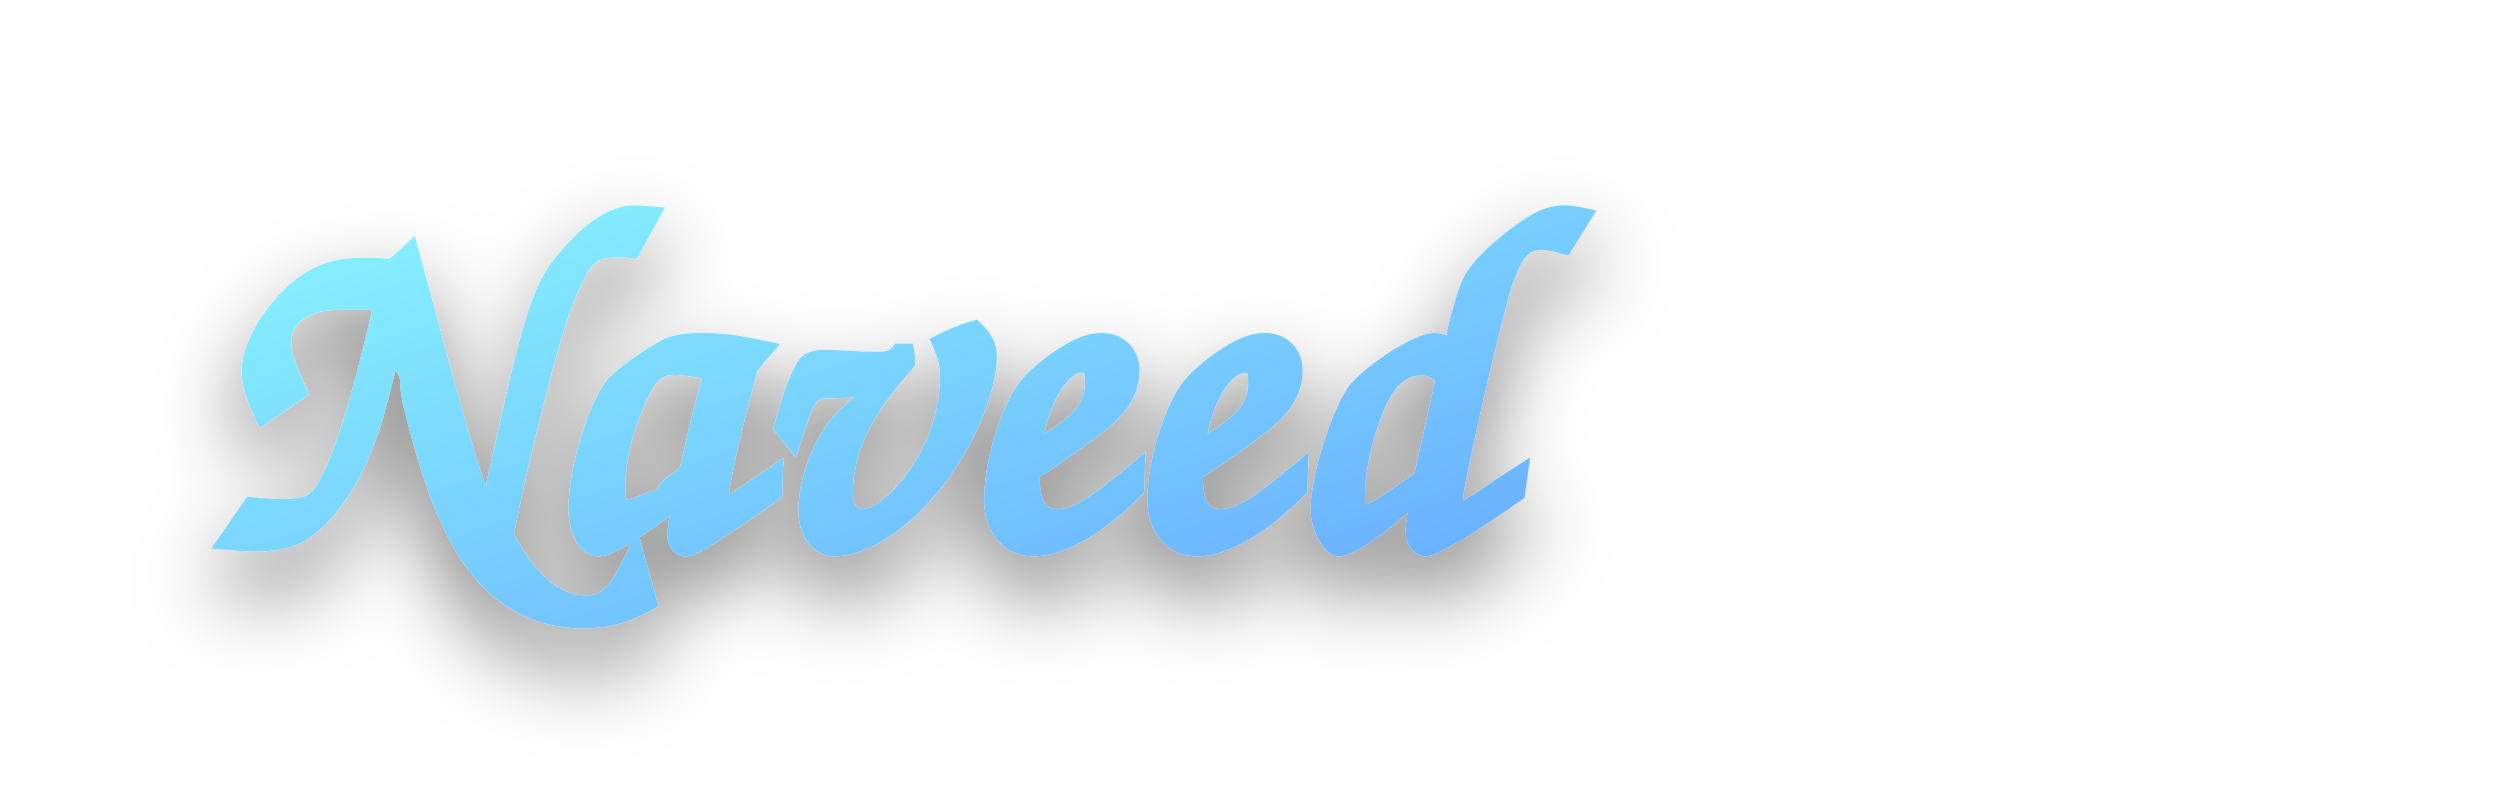
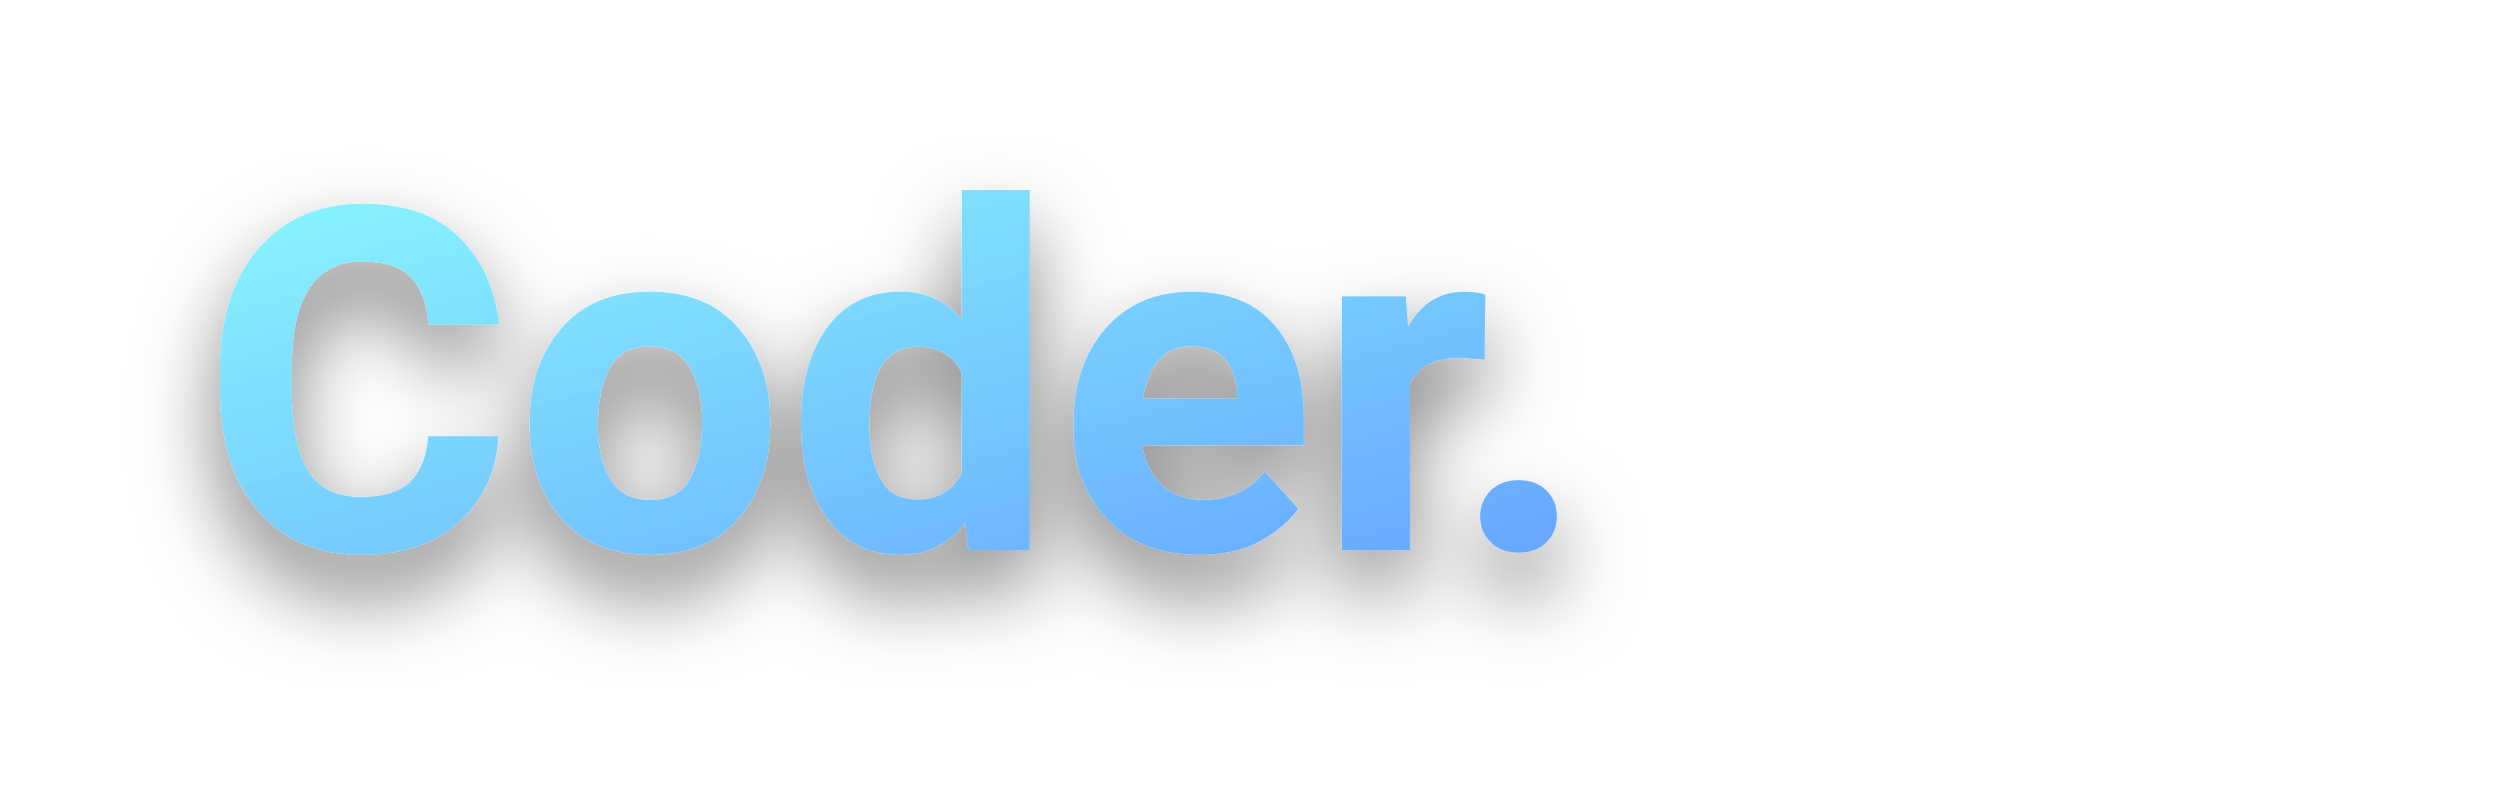
<svg xmlns="http://www.w3.org/2000/svg" width="250" height="80">
  <defs>
    <linearGradient id="gradient" x1="0%" y1="0%" x2="100%" y2="100%">
      <stop offset="0%" style="stop-color:#89f7fe;stop-opacity:1" />
      <stop offset="100%" style="stop-color:#66a6ff;stop-opacity:1" />
    </linearGradient>
    <filter id="shadow" x="-50%" y="-50%" width="200%" height="200%">
      <feDropShadow dx="0" dy="4" stdDeviation="4" flood-color="#000000" flood-opacity="0.5" />
    </filter>
  </defs>
-   <text x="20" y="55" font-family="'Pacifico', cursive" font-size="48" font-weight="bold" fill="url(#gradient)" filter="url(#shadow)">
-     Naveed
+   <text x="20" y="55" font-family="Roboto, sans-serif" font-size="48" font-weight="bold" fill="url(#gradient)" filter="url(#shadow)">
+     Coder.
  </text>
</svg>
